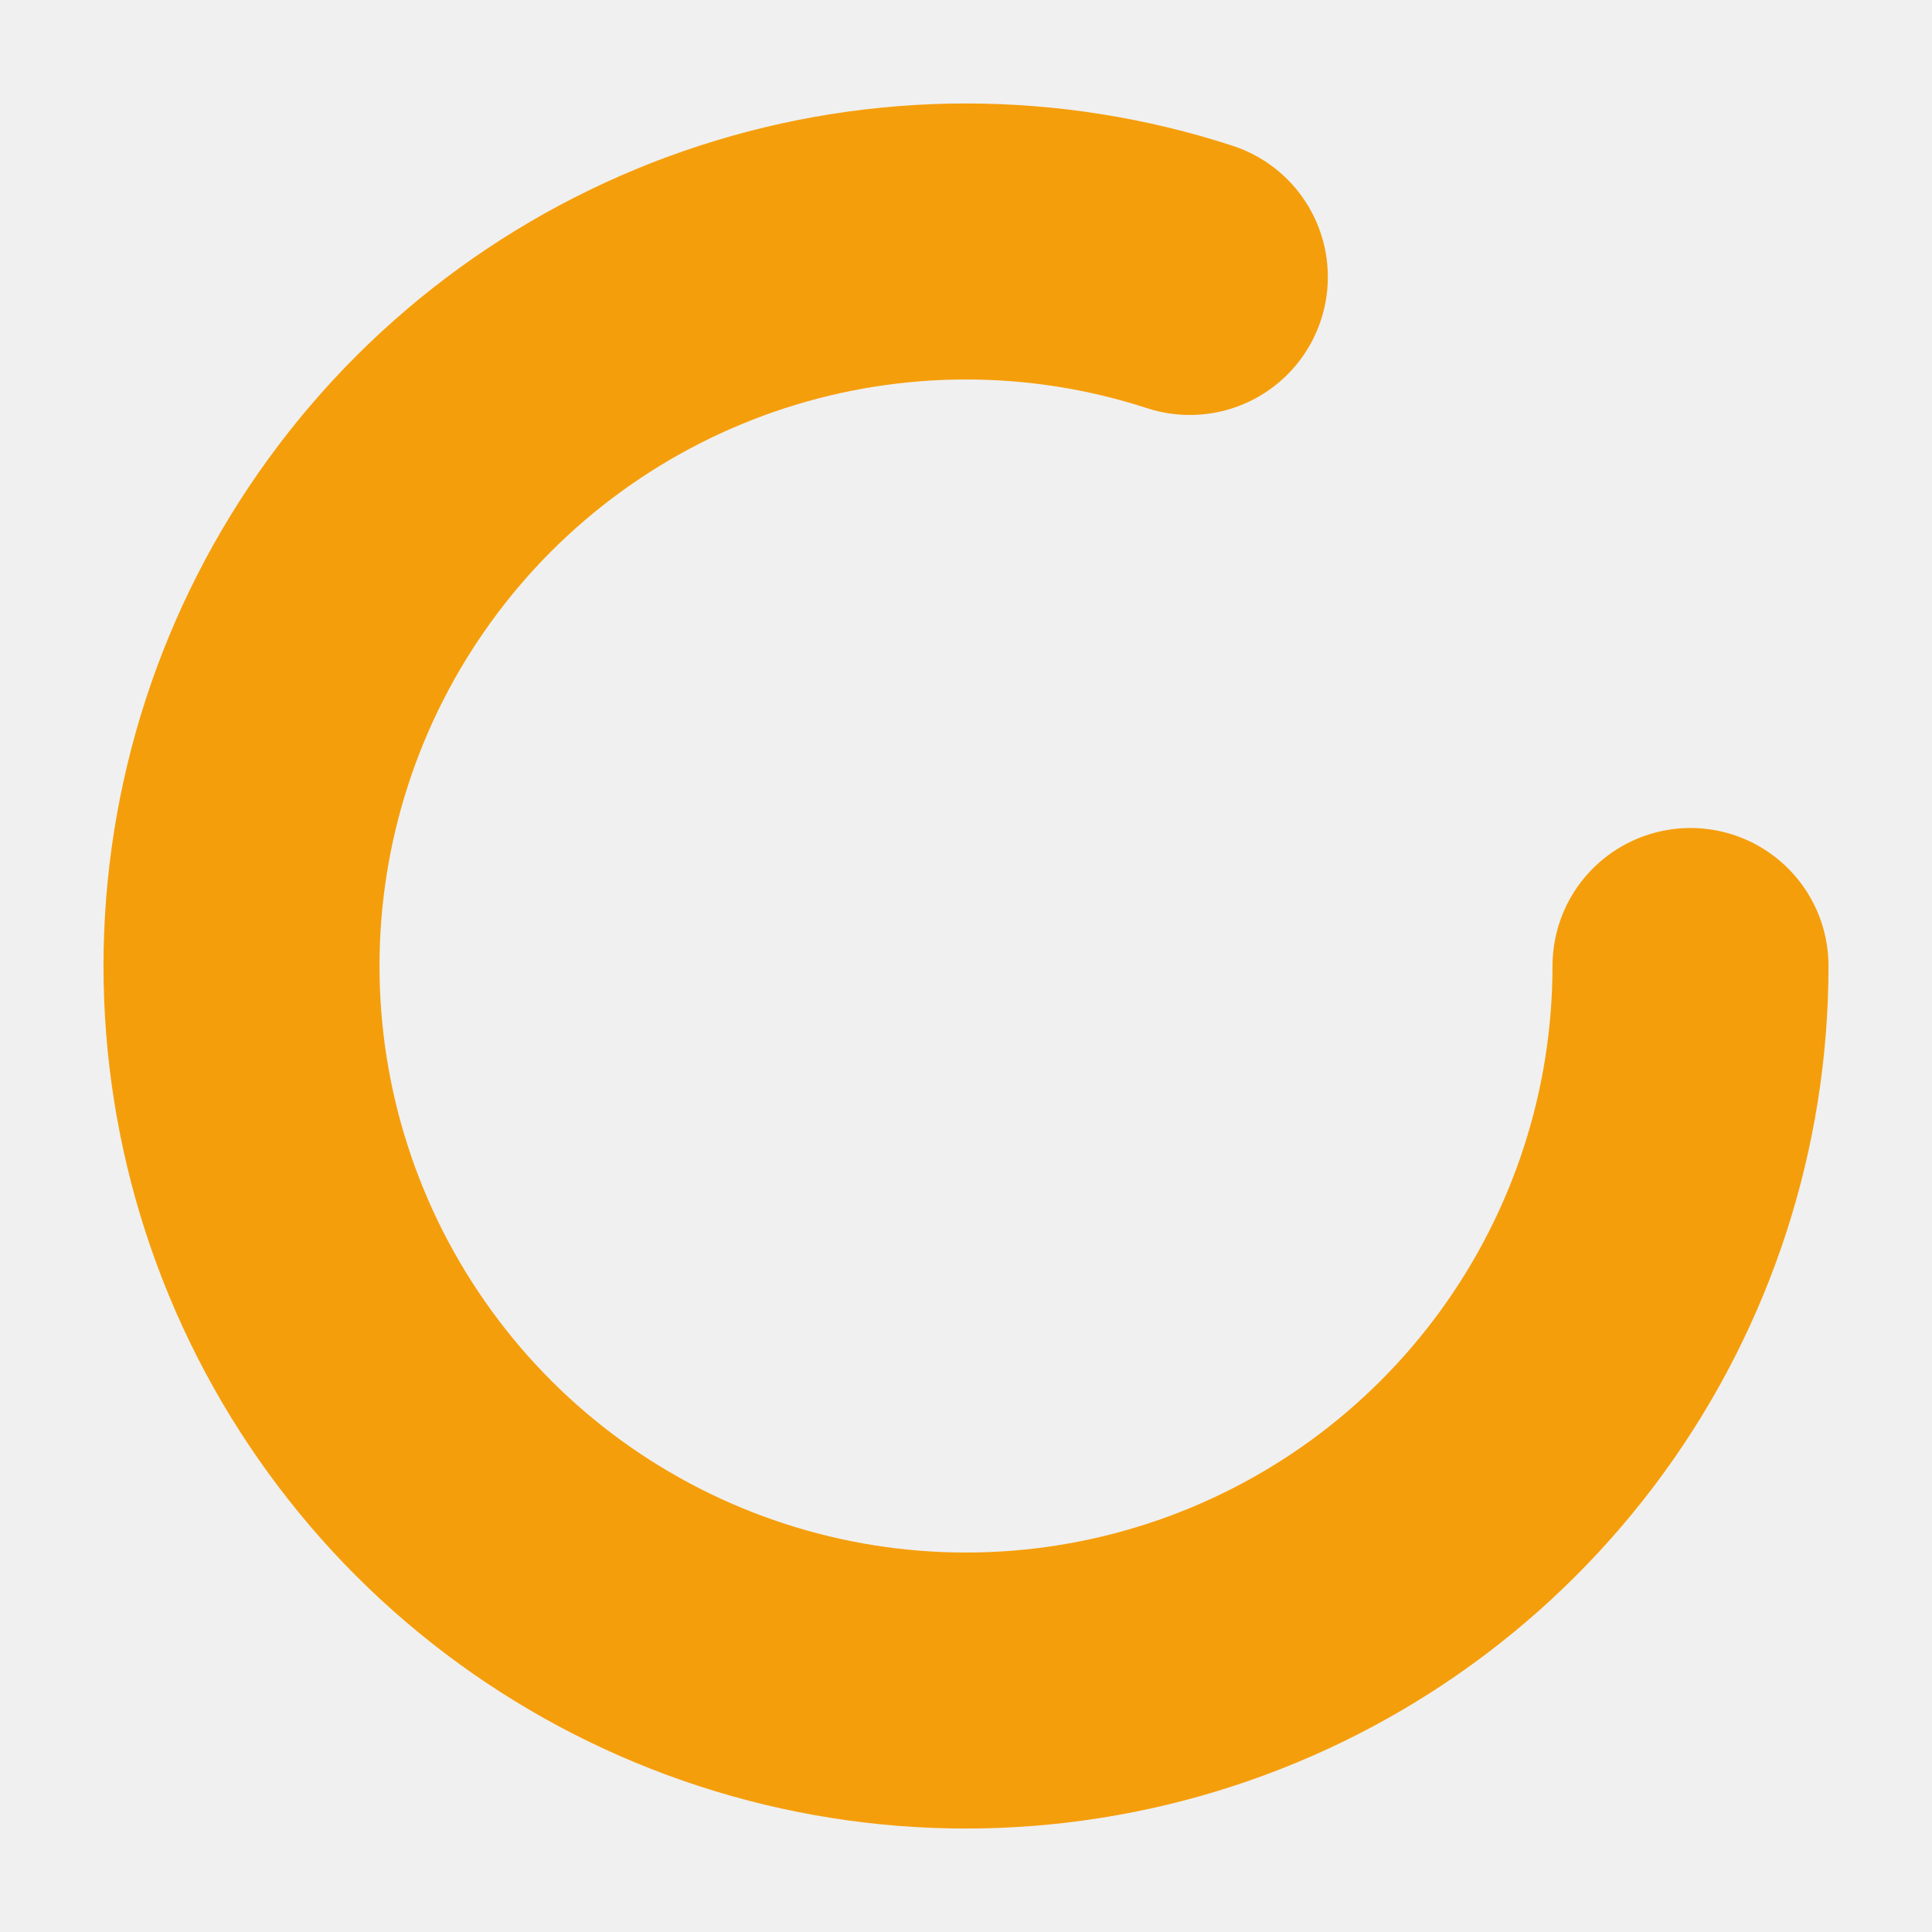
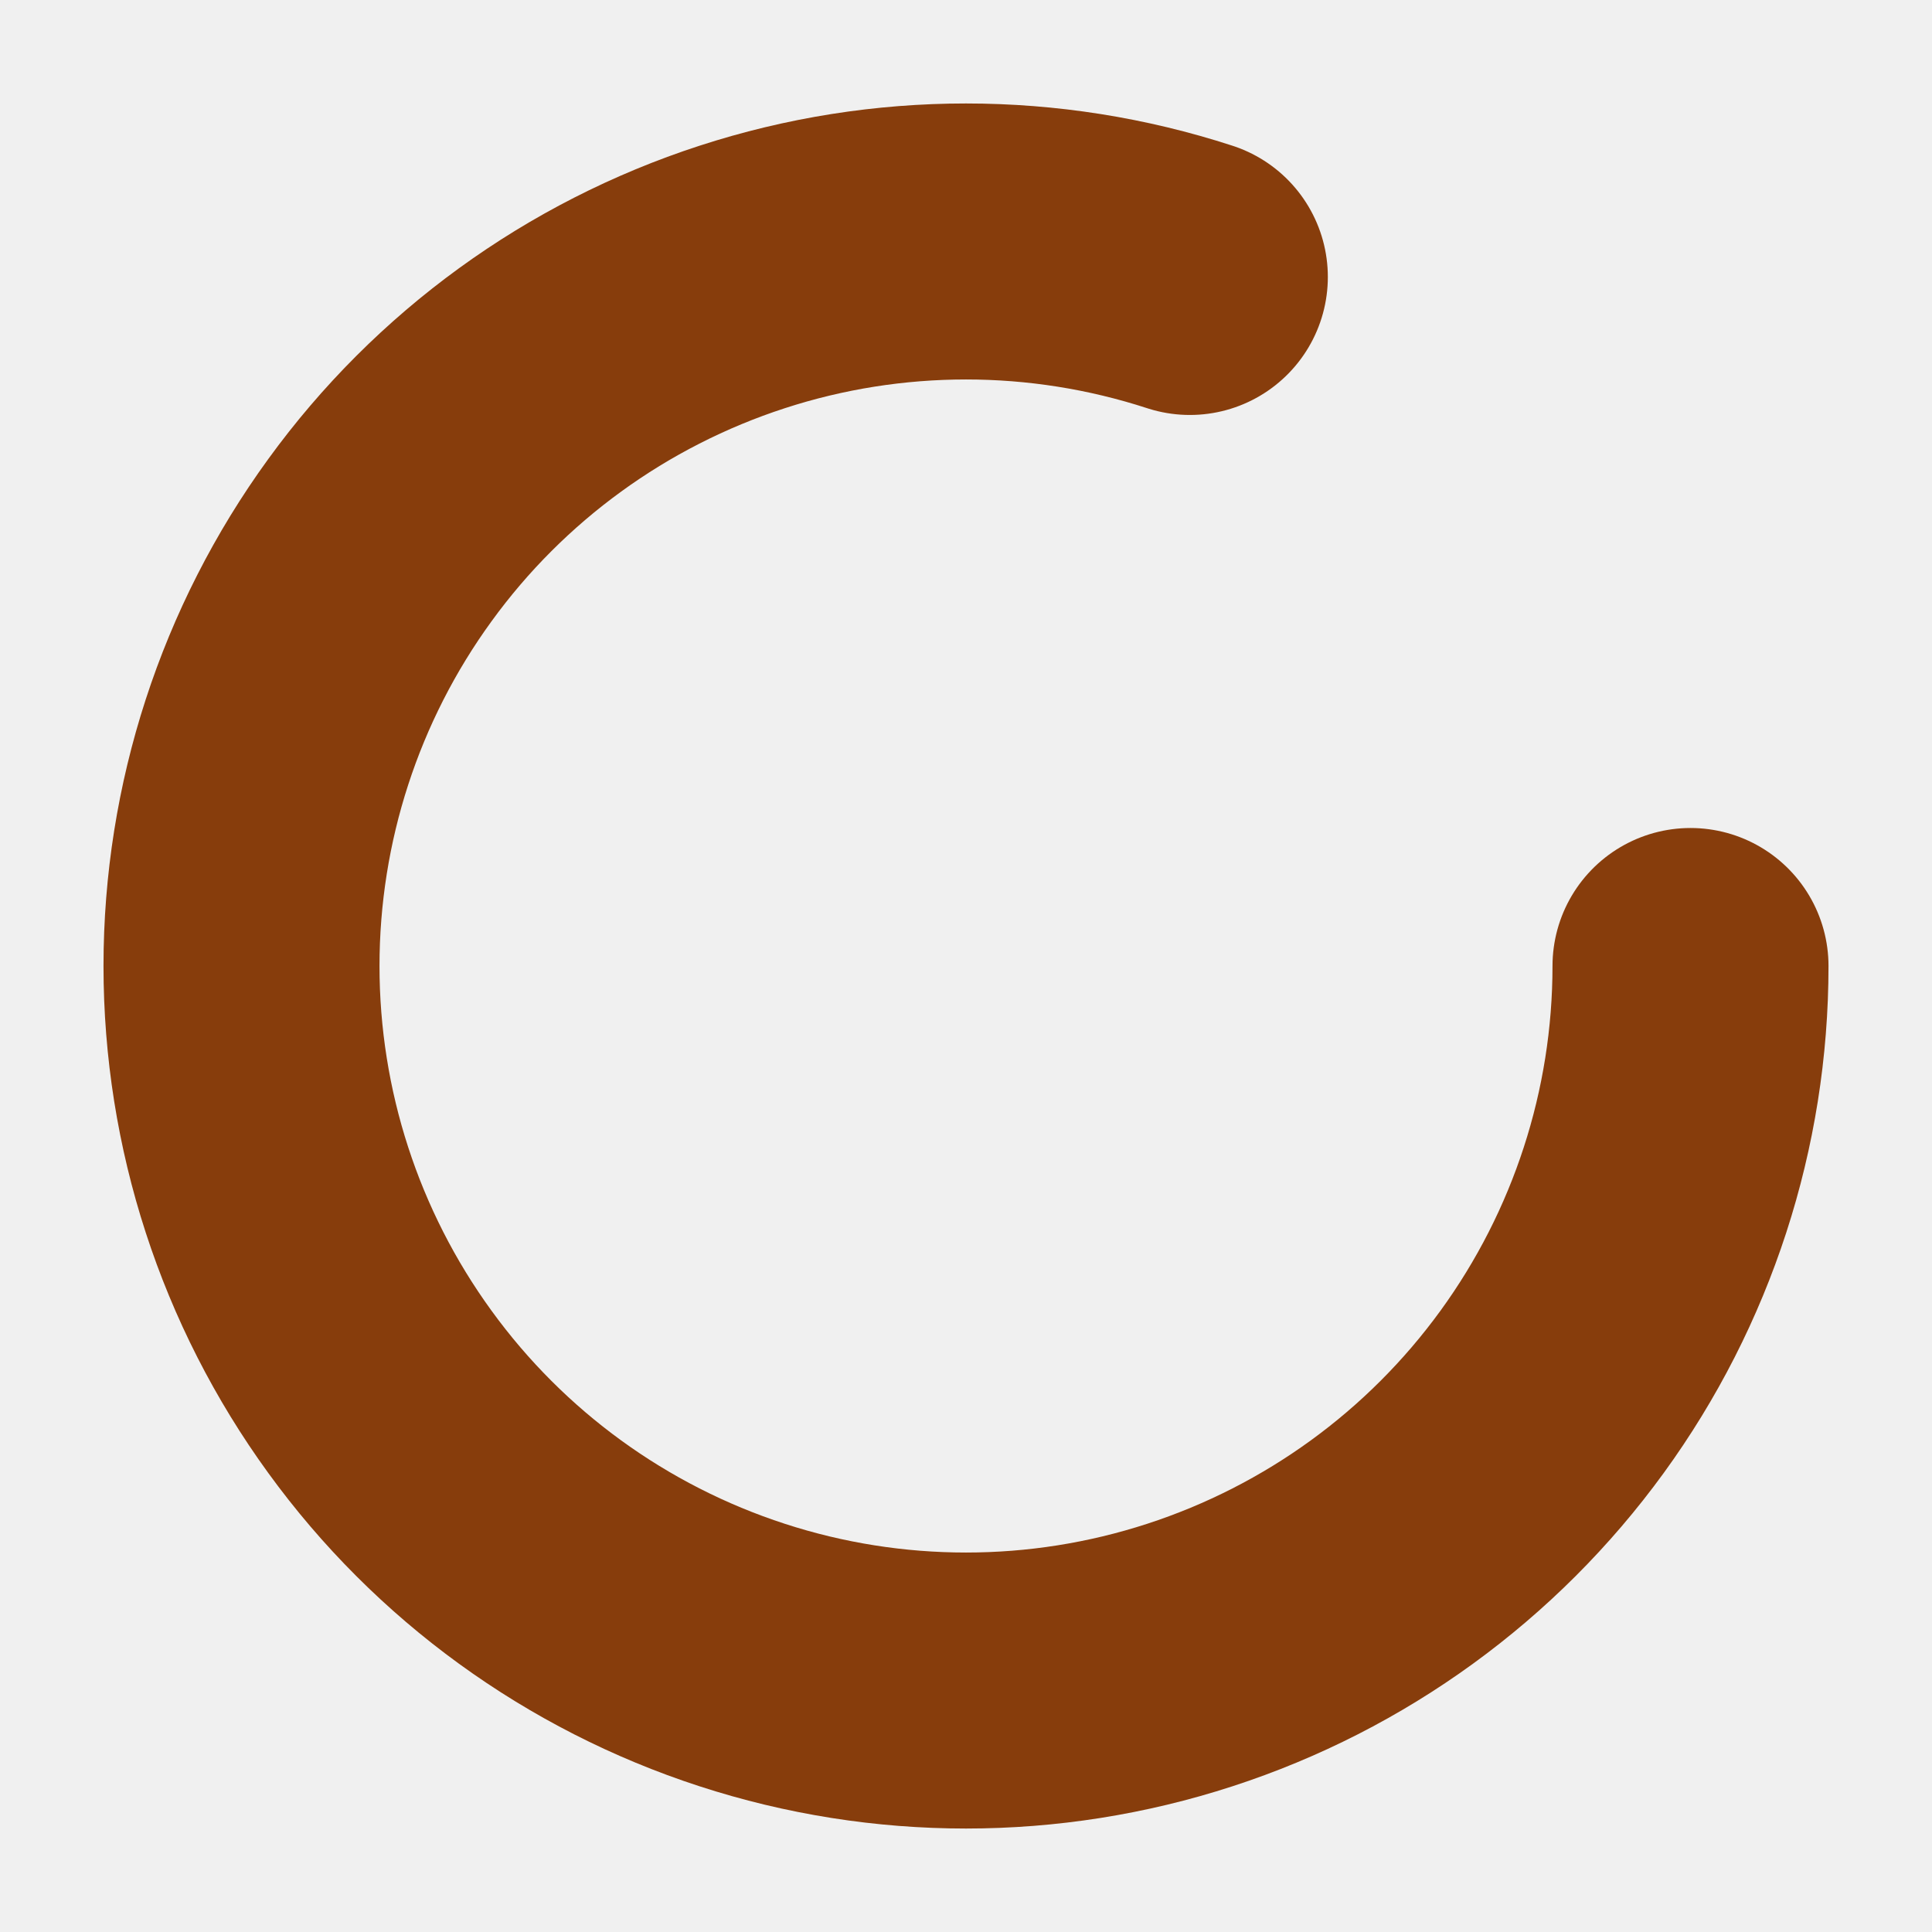
<svg xmlns="http://www.w3.org/2000/svg" preserveAspectRatio="none" overflow="visible" style="display: block;" width="14" height="14" viewBox="0 0 14 14" fill="none">
  <g id="loader-circle" clip-path="url(#clip0_0_8)">
-     <path id="Vector" d="M12.25 7C12.25 8.109 11.899 9.189 11.247 10.086C10.595 10.983 9.677 11.65 8.622 11.993C7.568 12.336 6.432 12.336 5.378 11.993C4.323 11.65 3.404 10.983 2.753 10.086C2.101 9.189 1.75 8.109 1.75 7C1.75 5.891 2.101 4.811 2.753 3.914C3.404 3.017 4.323 2.35 5.378 2.007C6.432 1.664 7.568 1.664 8.622 2.007" stroke="#F59E0B" stroke-width="2" stroke-linecap="round" />
+     <path id="Vector" d="M12.25 7C12.25 8.109 11.899 9.189 11.247 10.086C10.595 10.983 9.677 11.65 8.622 11.993C7.568 12.336 6.432 12.336 5.378 11.993C4.323 11.65 3.404 10.983 2.753 10.086C2.101 9.189 1.75 8.109 1.75 7C1.75 5.891 2.101 4.811 2.753 3.914C3.404 3.017 4.323 2.35 5.378 2.007C6.432 1.664 7.568 1.664 8.622 2.007" stroke="#873D0C" stroke-width="2" stroke-linecap="round" />
  </g>
  <defs>
    <clipPath id="clip0_0_8">
      <rect width="14" height="14" fill="white" />
    </clipPath>
  </defs>
</svg>
